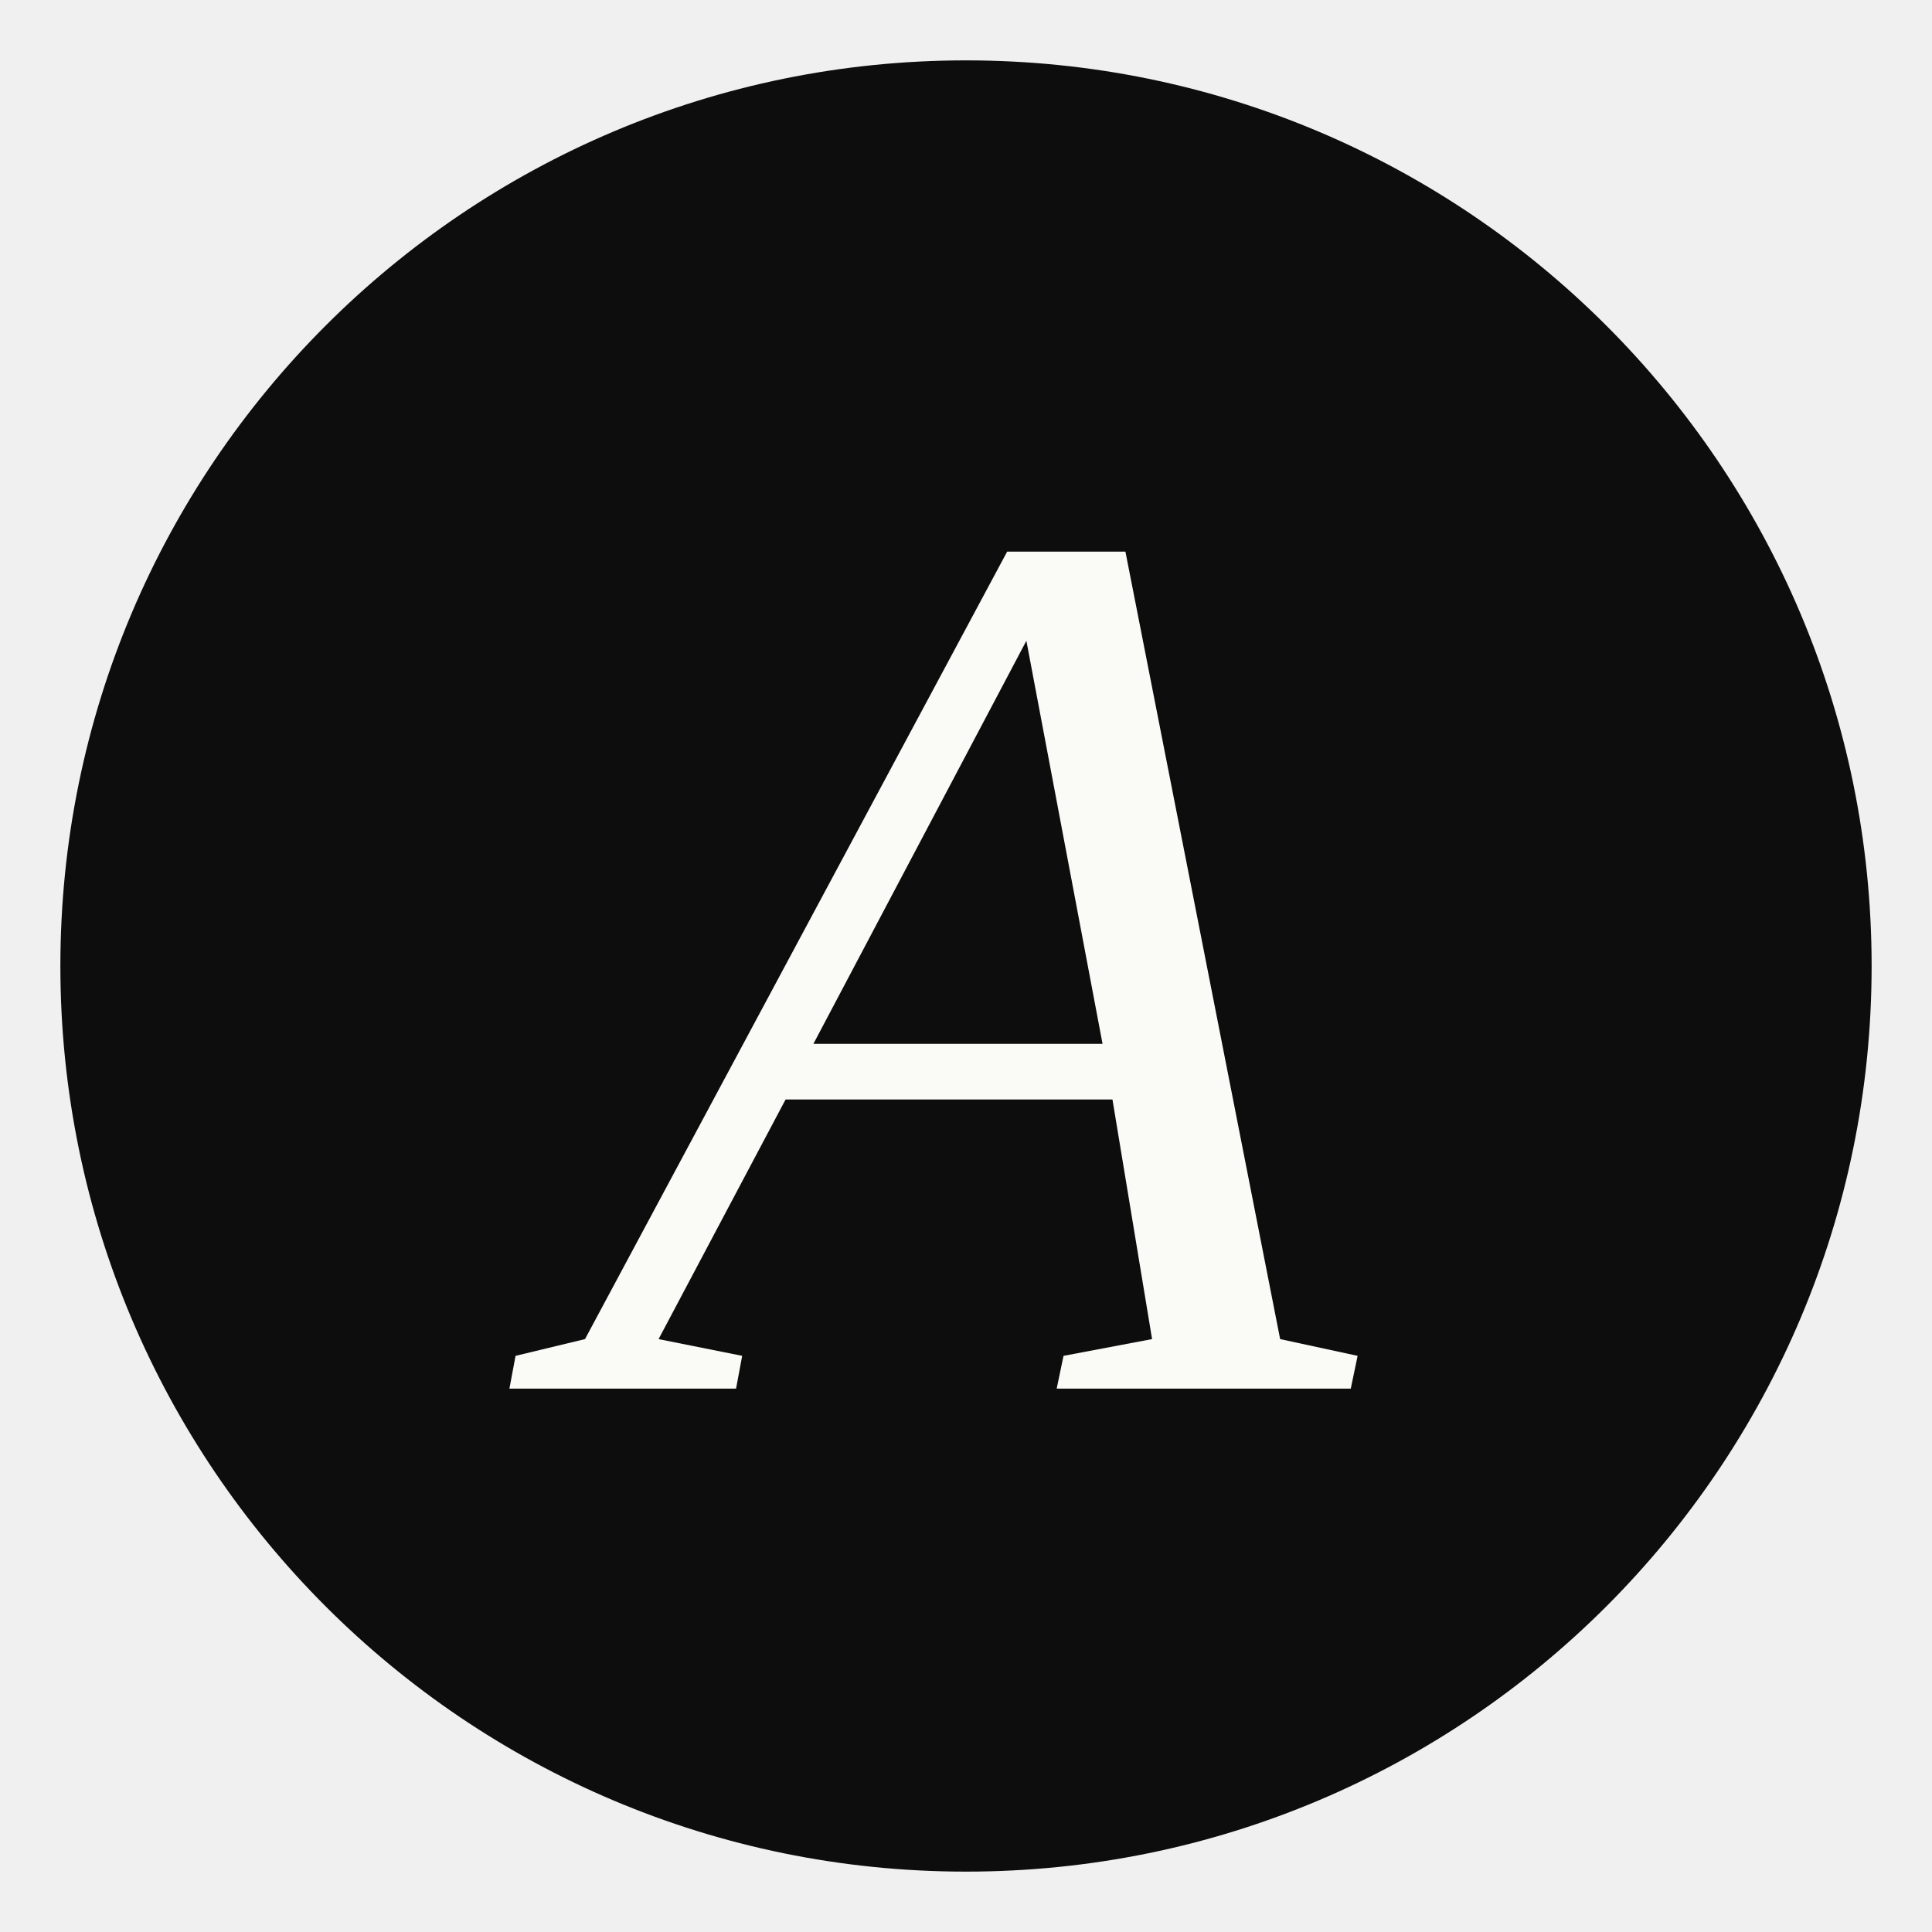
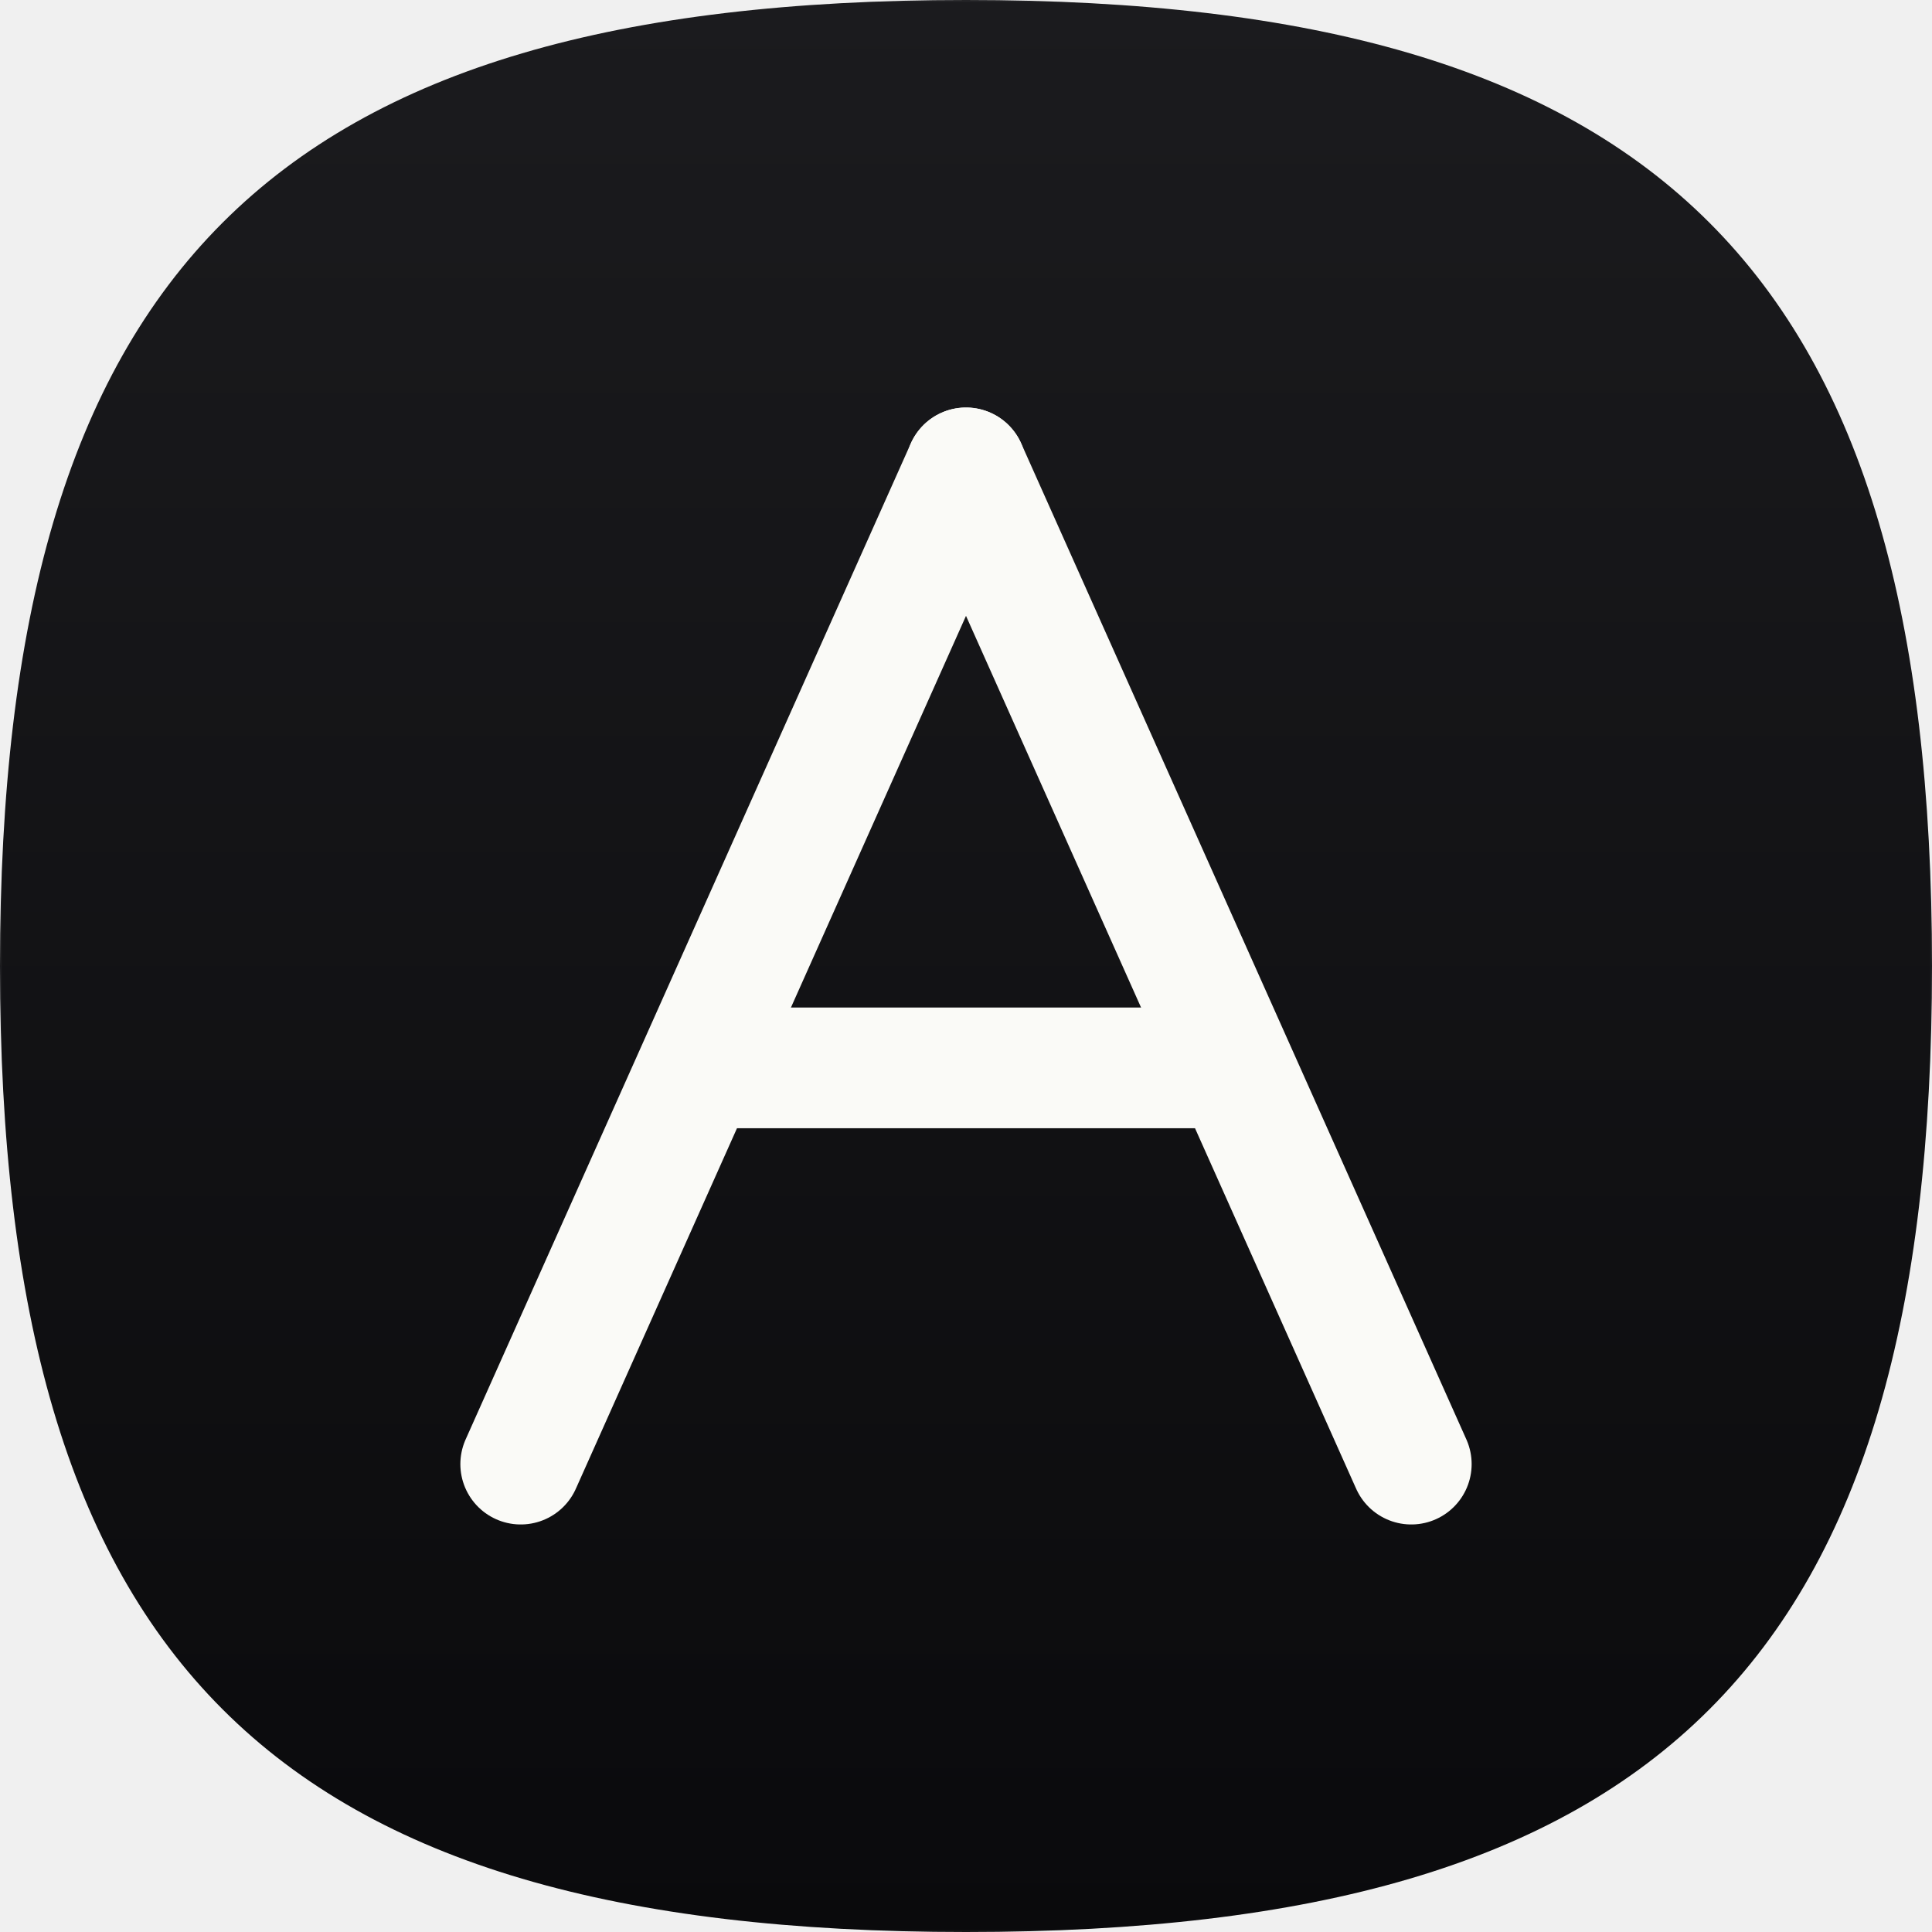
- <svg xmlns="http://www.w3.org/2000/svg" viewBox="0 0 256 256" width="256" height="256">
-   <circle cx="128" cy="128" r="120" fill="#0d0d0d" />
-   <text x="128" y="184" text-anchor="middle" font-family="'Instrument Serif', 'Times New Roman', serif" font-style="italic" font-weight="400" font-size="168" fill="#fafaf7">A</text>
+ <svg xmlns="http://www.w3.org/2000/svg" viewBox="0 0 1024 1024" width="1024" height="1024">
+   <defs>
+     <linearGradient id="bg" x1="0" y1="0" x2="0" y2="1">
+       <stop offset="0%" stop-color="#1B1B1E" />
+       <stop offset="100%" stop-color="#0A0A0C" />
+     </linearGradient>
+     <clipPath id="squircle">
+       <path d="M 512 0                C 880 0, 1024 144, 1024 512                C 1024 880, 880 1024, 512 1024                C 144 1024, 0 880, 0 512                C 0 144, 144 0, 512 0 Z" />
+     </clipPath>
+   </defs>
+   <g clip-path="url(#squircle)">
+     <rect width="1024" height="1024" fill="url(#bg)" />
+     <rect x="0.5" y="0.5" width="1023" height="1023" fill="none" stroke="#FFFFFF" stroke-opacity="0.04" stroke-width="1" />
+   </g>
+   <g fill="none" stroke="#FAFAF7" stroke-width="64" stroke-linecap="round" stroke-linejoin="round">
+     <line x1="276" y1="776" x2="512" y2="248" />
+     <line x1="512" y1="248" x2="748" y2="776" />
+     <line x1="372" y1="566" x2="652" y2="566" />
+   </g>
</svg>
